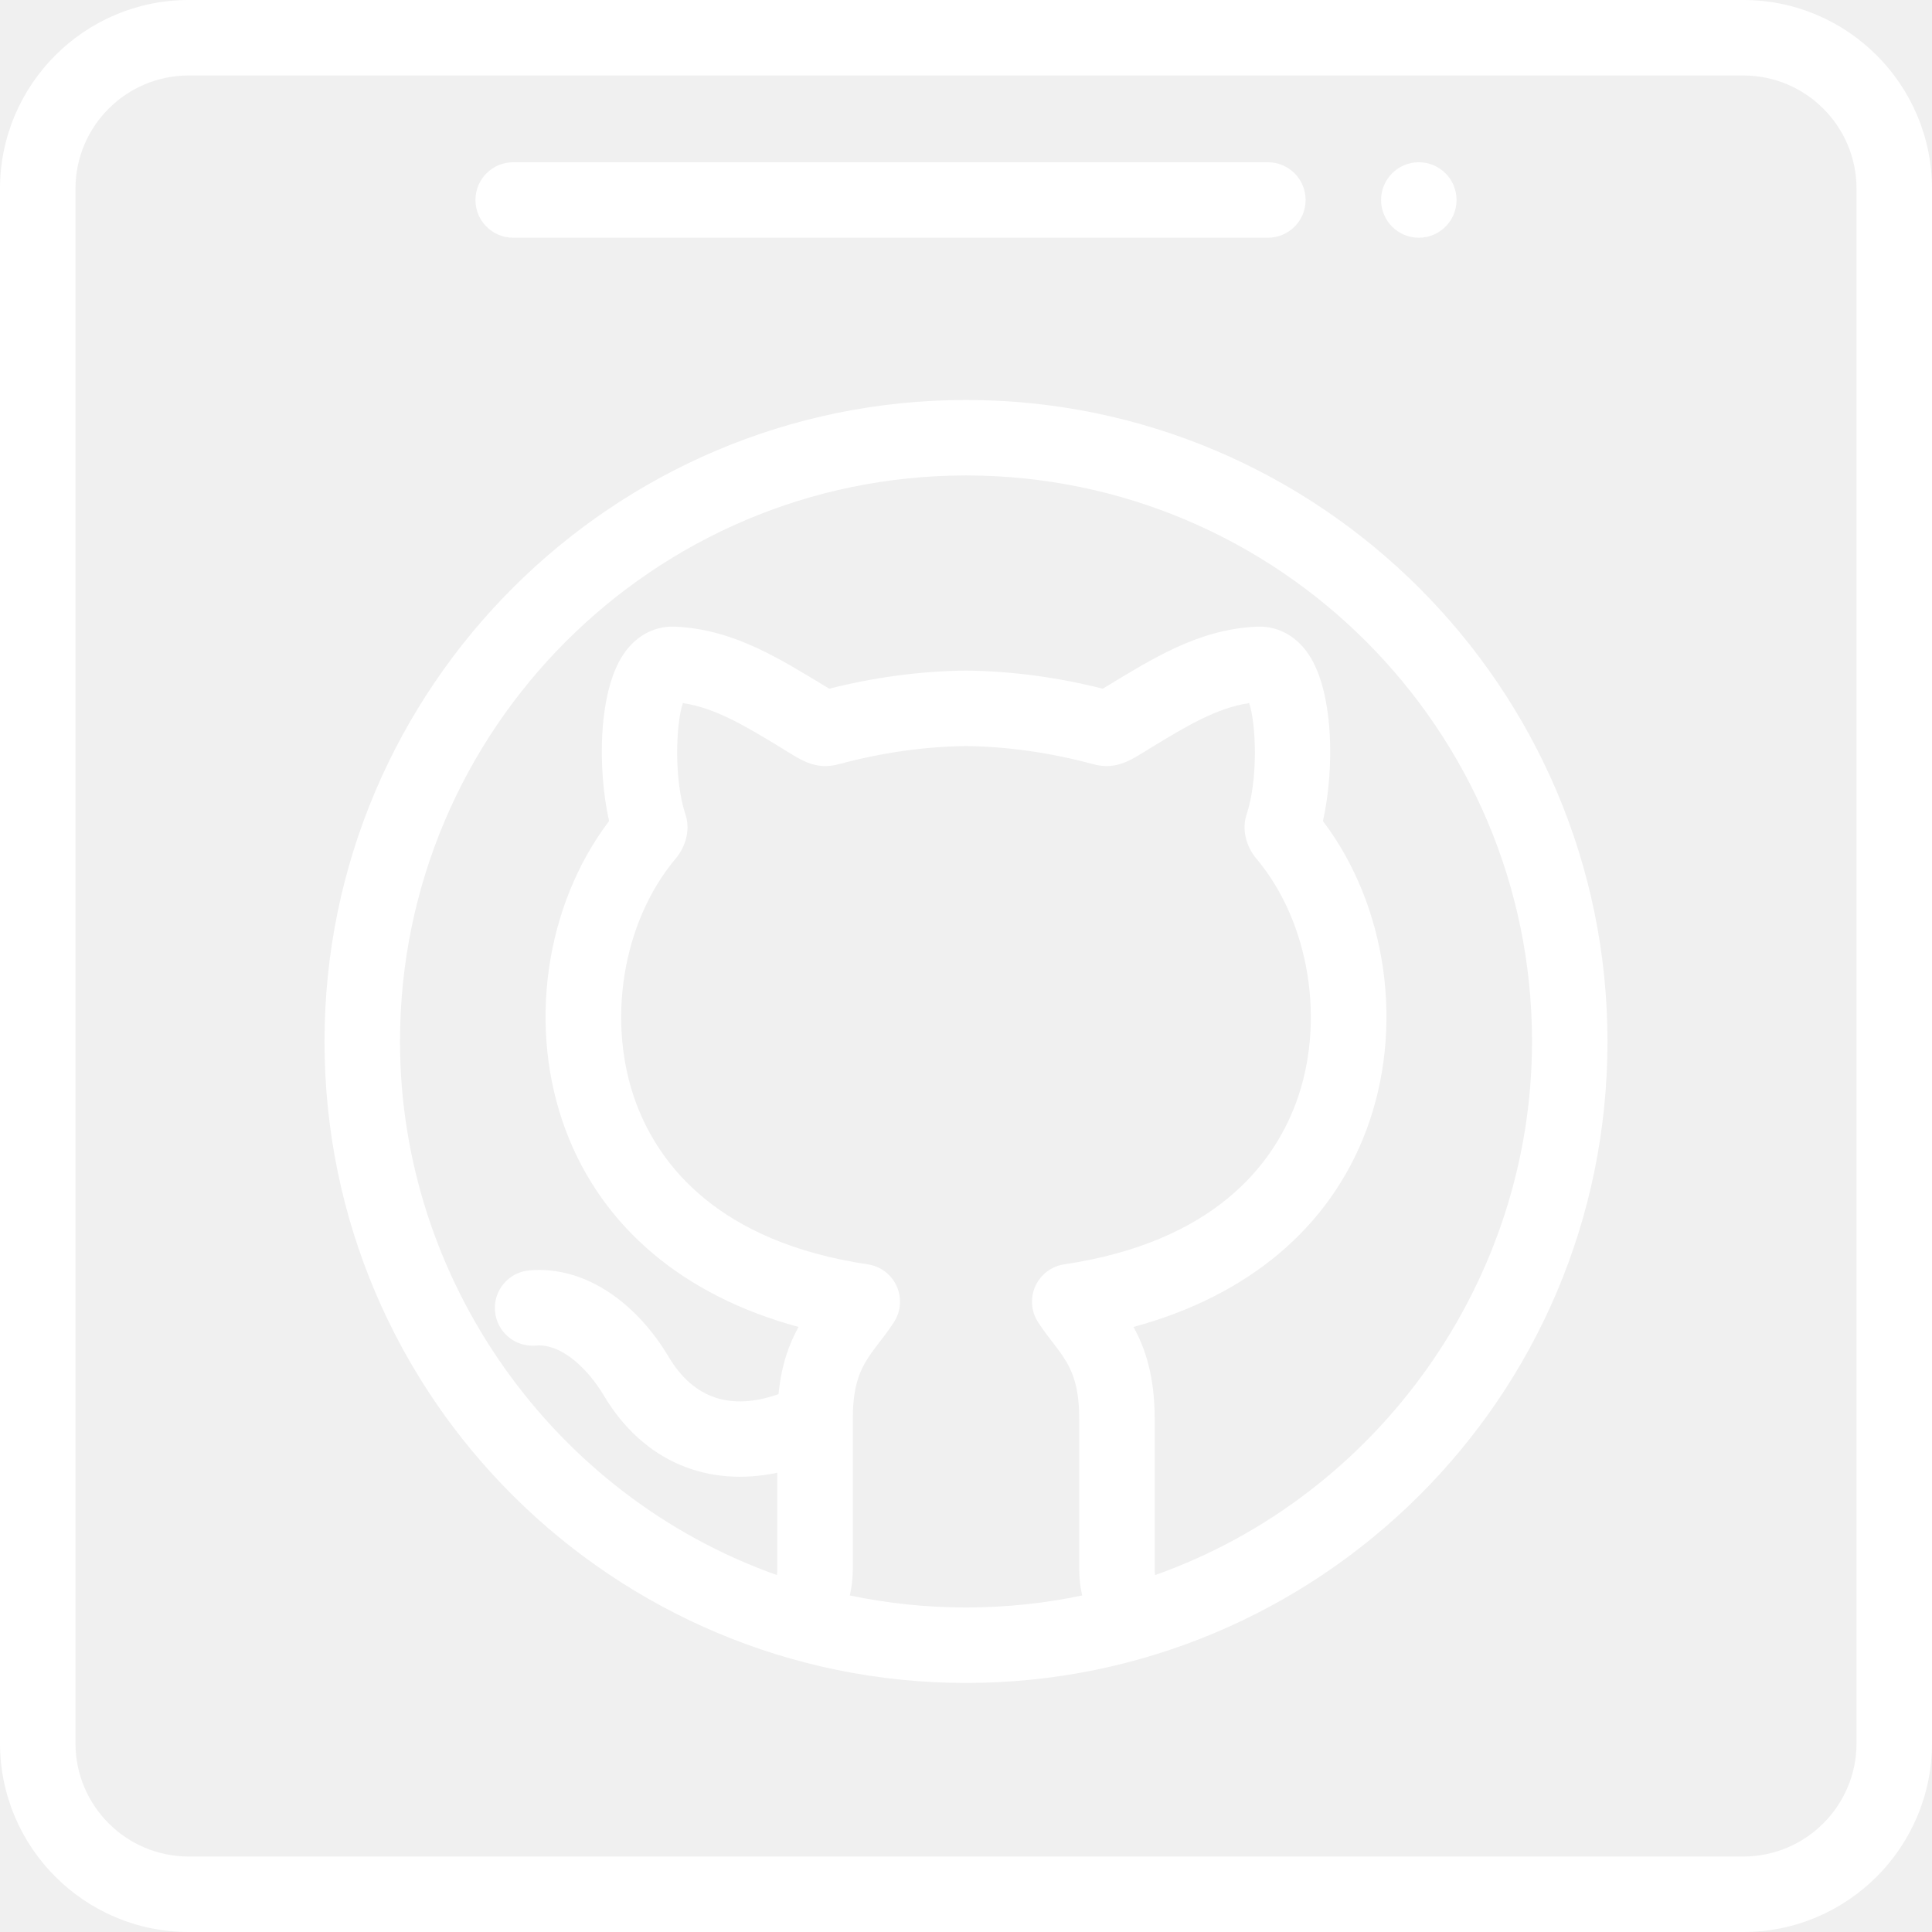
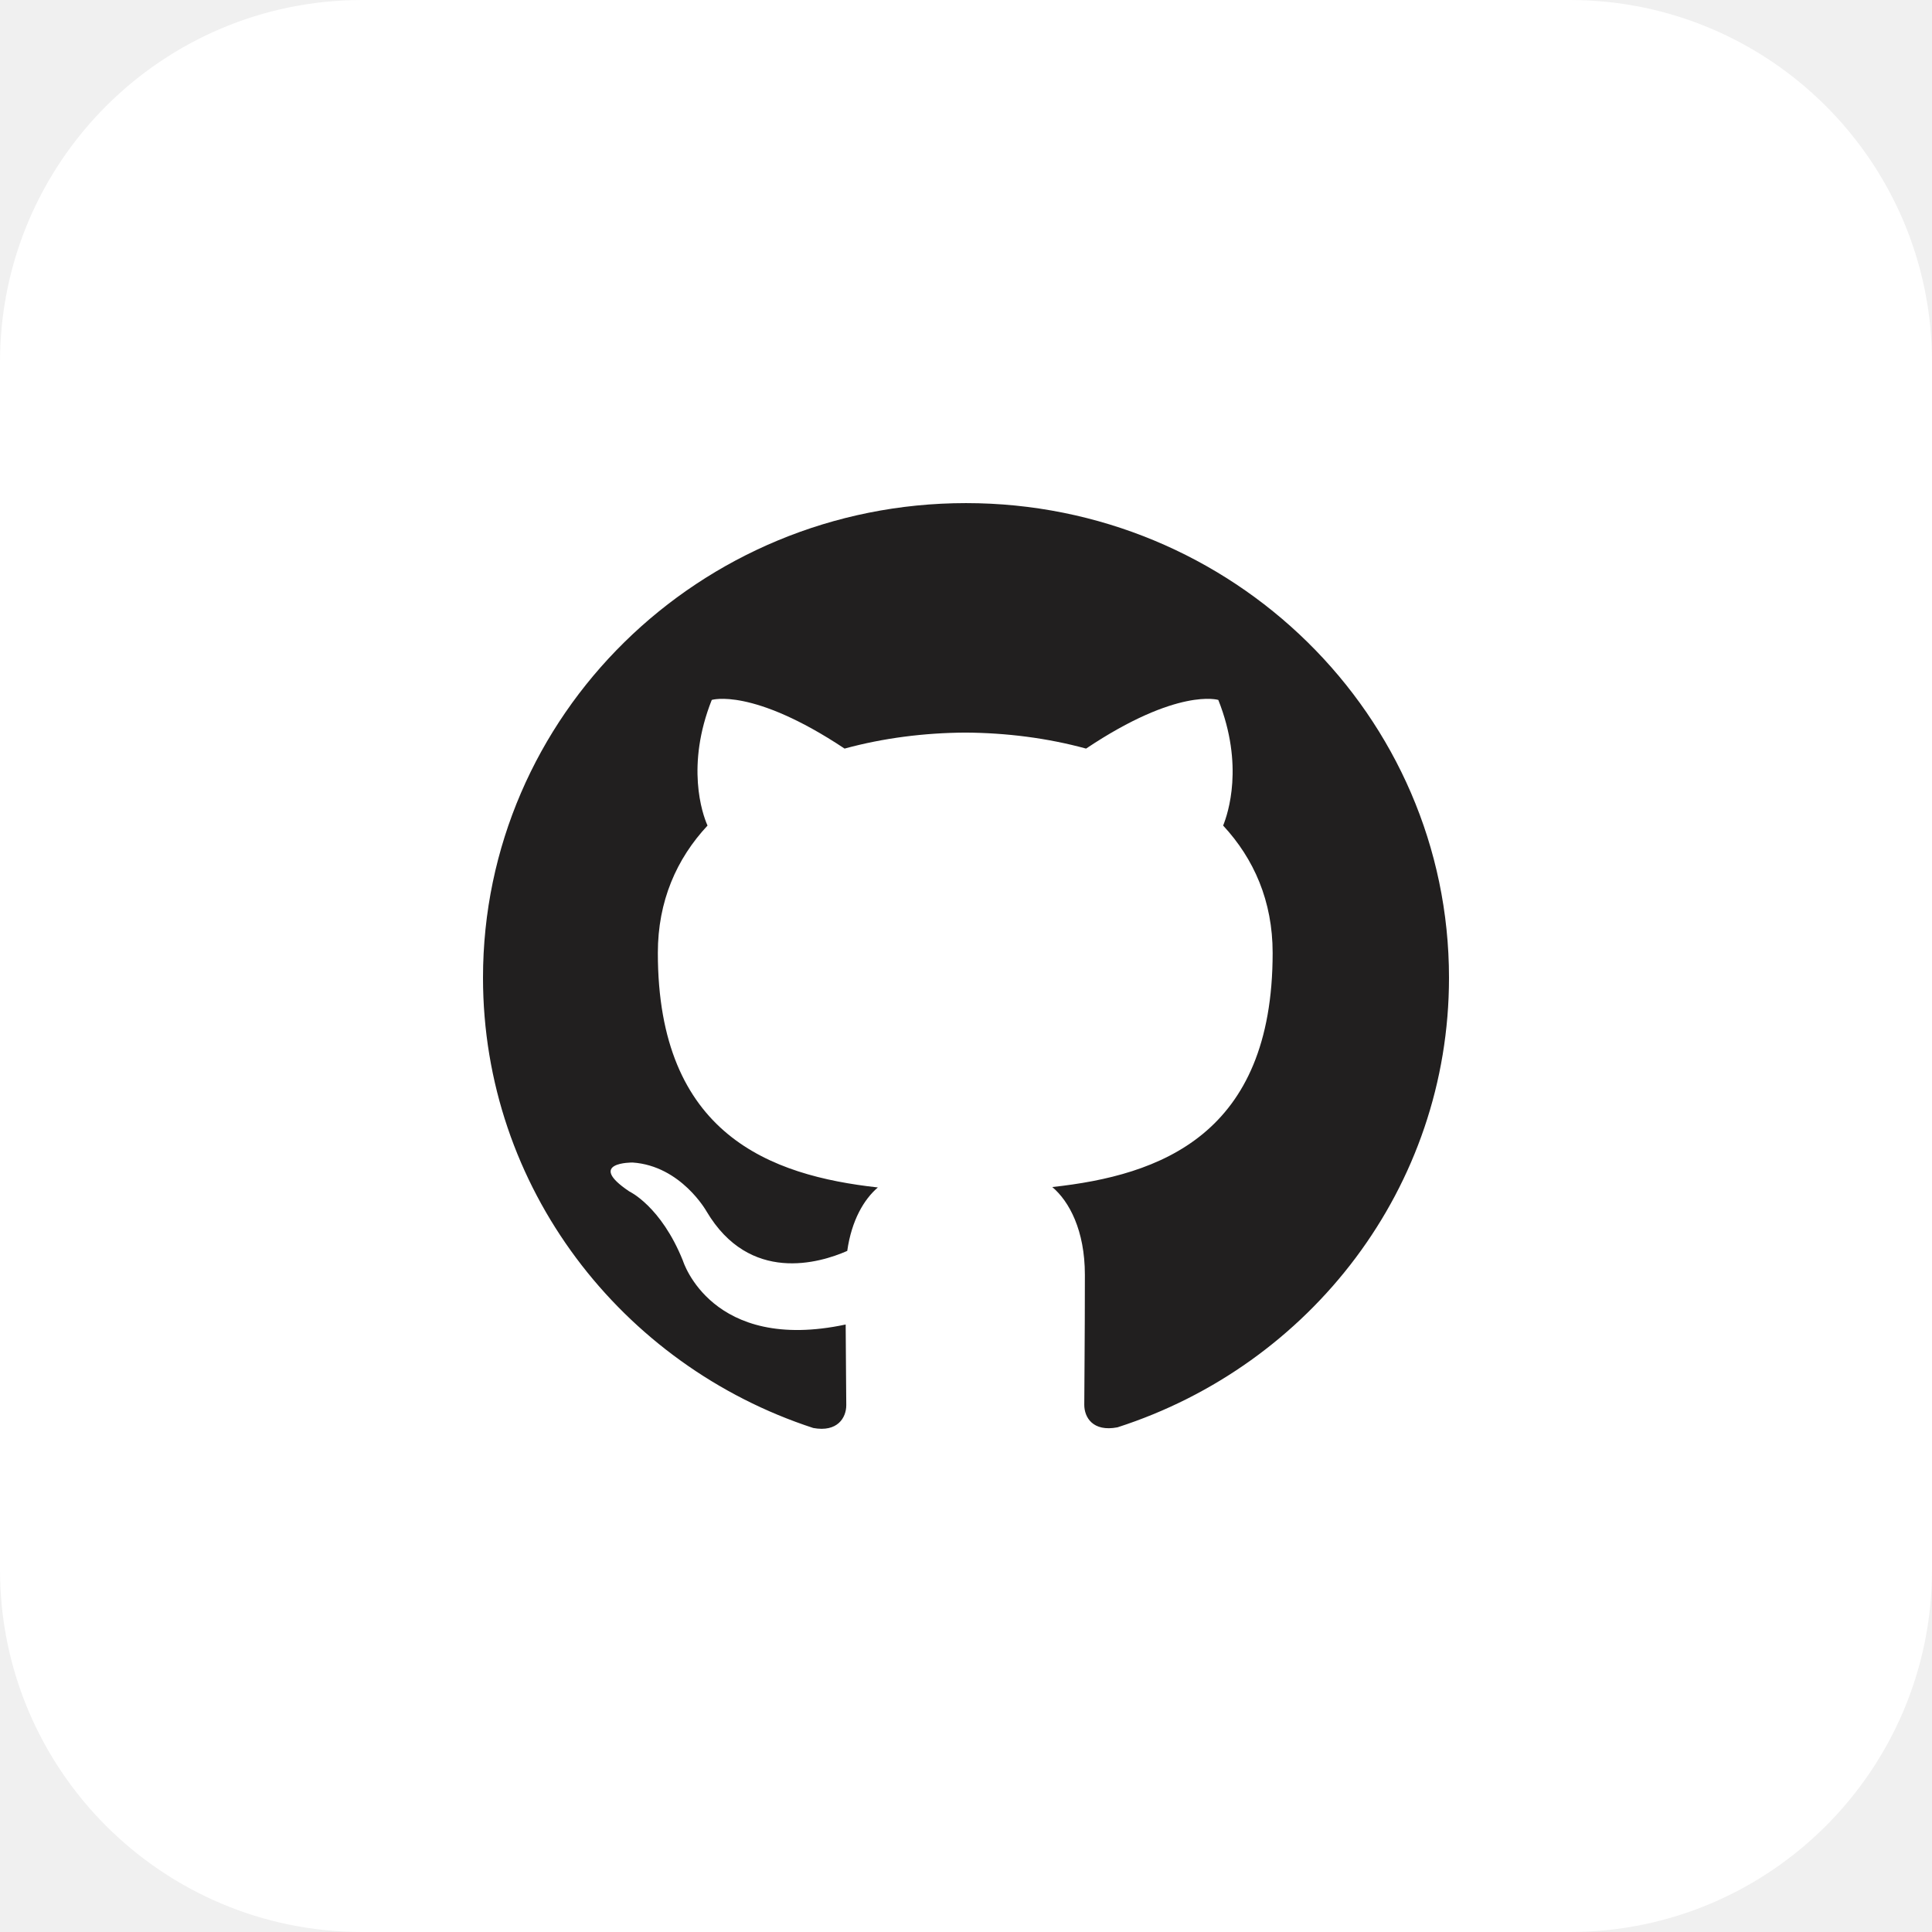
- <svg xmlns="http://www.w3.org/2000/svg" version="1.1" width="512" height="512" x="0" y="0" viewBox="0 0 512 512" style="enable-background:new 0 0 512 512" xml:space="preserve" class="">
+ <svg xmlns="http://www.w3.org/2000/svg" version="1.1" width="512" height="512" x="0" y="0" viewBox="0 0 32 32" style="enable-background:new 0 0 512 512" xml:space="preserve" class="">
  <g>
-     <path d="m386 53c0 5.523-4.477 10-10 10s-10-4.477-10-10 4.477-10 10-10 10 4.477 10 10zm0 0" fill="#ffffff" data-original="#000000" style="" class="" />
-     <path d="m256 106c-93.738 0-170 76.262-170 170 0 94.645 76.879 170 170 170 93.324 0 170-75.488 170-170 0-93.738-76.262-170-170-170zm-30.793 316.82c.508-2.207.781-4.492.793-6.82v-39.836c-.023-14.582 5.059-16.844 10.875-25.727 1.867-2.852 2.152-6.457.762-9.57-1.395-3.109-4.277-5.297-7.648-5.797-39.668-5.922-55.238-26.371-61.316-42.48-8.094-21.461-3.809-48.223 10.418-65.094 2.164-2.543 4.102-7.113 2.547-11.688-3.035-9.168-2.562-23.812-.672-29.477 8.617 1.262 16.668 6.145 25.84 11.711 5.309 3.227 9.082 6.203 15.504 4.477 11.223-3.043 22.559-4.66 33.691-4.809 11.137.145 22.473 1.766 33.711 4.812 6.383 1.723 10.281-1.32 15.484-4.48 9.176-5.566 17.227-10.453 25.844-11.711 1.891 5.66 2.363 20.301-.645 29.395-1.582 4.652.352 9.227 2.516 11.77 14.23 16.867 18.516 43.633 10.418 65.094-6.074 16.109-21.645 36.559-61.312 42.477-3.371.504-6.254 2.691-7.648 5.801-1.395 3.113-1.109 6.719.758 9.57 5.805 8.863 10.902 11.125 10.879 25.742v39.875c.012 2.305.281 4.574.785 6.766-10.074 2.102-20.383 3.18-30.789 3.18s-20.719-1.078-30.793-3.18zm80.902-5.402c-.062-.465-.105-.934-.109-1.418v-39.805c.02-11.477-2.504-18.941-5.629-24.539 30.348-8.203 51.977-26.309 61.668-52.008 10.238-27.145 5.594-59.594-11.449-82.059 3.105-13.668 3.016-35.254-4.426-45.07-3.328-4.395-7.977-6.672-13.117-6.449-15.637.723-27.688 8.527-40.812 16.441-12.012-3.039-24.145-4.652-36.113-4.801-.082-.004-.16-.004-.242 0-11.973.145-24.113 1.762-36.113 4.801-13.023-7.852-25.109-15.715-40.816-16.441-5.117-.234-9.781 2.055-13.113 6.449-7.43 9.801-7.531 31.336-4.422 45.062-17.043 22.465-21.691 54.922-11.453 82.066 9.691 25.699 31.32 43.805 61.668 52.004-2.469 4.422-4.555 10.016-5.316 17.816-12.367 4.324-22.379 1.473-29.176-9.98-7.949-13.371-21.418-24.156-36.855-22.824-5.504.477-9.578 5.324-9.102 10.824.473 5.504 5.336 9.586 10.824 9.105 7.148-.621 14.199 6.824 17.938 13.109 10.688 18.012 28 24.441 46.059 20.578v25.66c-.004.504-.047.992-.113 1.473-59.199-21.004-99.887-78.02-99.887-141.414 0-82.711 67.289-150 150-150s150 67.289 150 150c0 63.395-40.688 120.41-99.891 141.418zm0 0" fill="#ffffff" data-original="#000000" style="" class="" />
-     <path d="m462 0h-412c-27.57 0-50 22.43-50 50v412c0 27.57 22.43 50 50 50h412c27.57 0 50-22.43 50-50v-412c0-27.57-22.43-50-50-50zm30 462c0 16.543-13.457 30-30 30h-412c-16.543 0-30-13.457-30-30v-412c0-16.543 13.457-30 30-30h412c16.543 0 30 13.457 30 30zm0 0" fill="#ffffff" data-original="#000000" style="" class="" />
-     <path d="m136 63h200c5.523 0 10-4.477 10-10s-4.477-10-10-10h-200c-5.523 0-10 4.477-10 10s4.477 10 10 10zm0 0" fill="#ffffff" data-original="#000000" style="" class="" />
+     <path d="m26 32h-20c-3.314 0-6-2.686-6-6v-20c0-3.314 2.686-6 6-6h20c3.314 0 6 2.686 6 6v20c0 3.314-2.686 6-6 6z" fill="#ffffff" data-original="#e3f8fa" style="" class="" />
+     <path d="m16 8.333c-4.42 0-8 3.52-8 7.861 0 3.474 2.292 6.42 5.47 7.458.4.074.547-.169.547-.378 0-.187-.007-.681-.01-1.336-2.225.474-2.695-1.055-2.695-1.055-.364-.907-.89-1.15-.89-1.15-.725-.487.056-.478.056-.478.803.055 1.225.81 1.225.81.713 1.202 1.873.855 2.33.654.072-.508.278-.855.507-1.051-1.777-.197-3.644-.873-3.644-3.885 0-.858.31-1.559.823-2.109-.09-.198-.36-.998.07-2.081 0 0 .67-.211 2.2.806.64-.175 1.32-.261 2-.265.68.004 1.36.09 2 .265 1.52-1.017 2.19-.806 2.19-.806.43 1.083.16 1.882.08 2.081.51.55.82 1.251.82 2.109 0 3.02-1.87 3.685-3.65 3.878.28.236.54.718.54 1.454 0 1.052-.01 1.897-.01 2.153 0 .206.14.452.55.373 3.201-1.03 5.491-3.978 5.491-7.446 0-4.342-3.582-7.862-8-7.862z" fill="#211f1f" data-original="#26c6da" style="" class="" />
  </g>
</svg>
